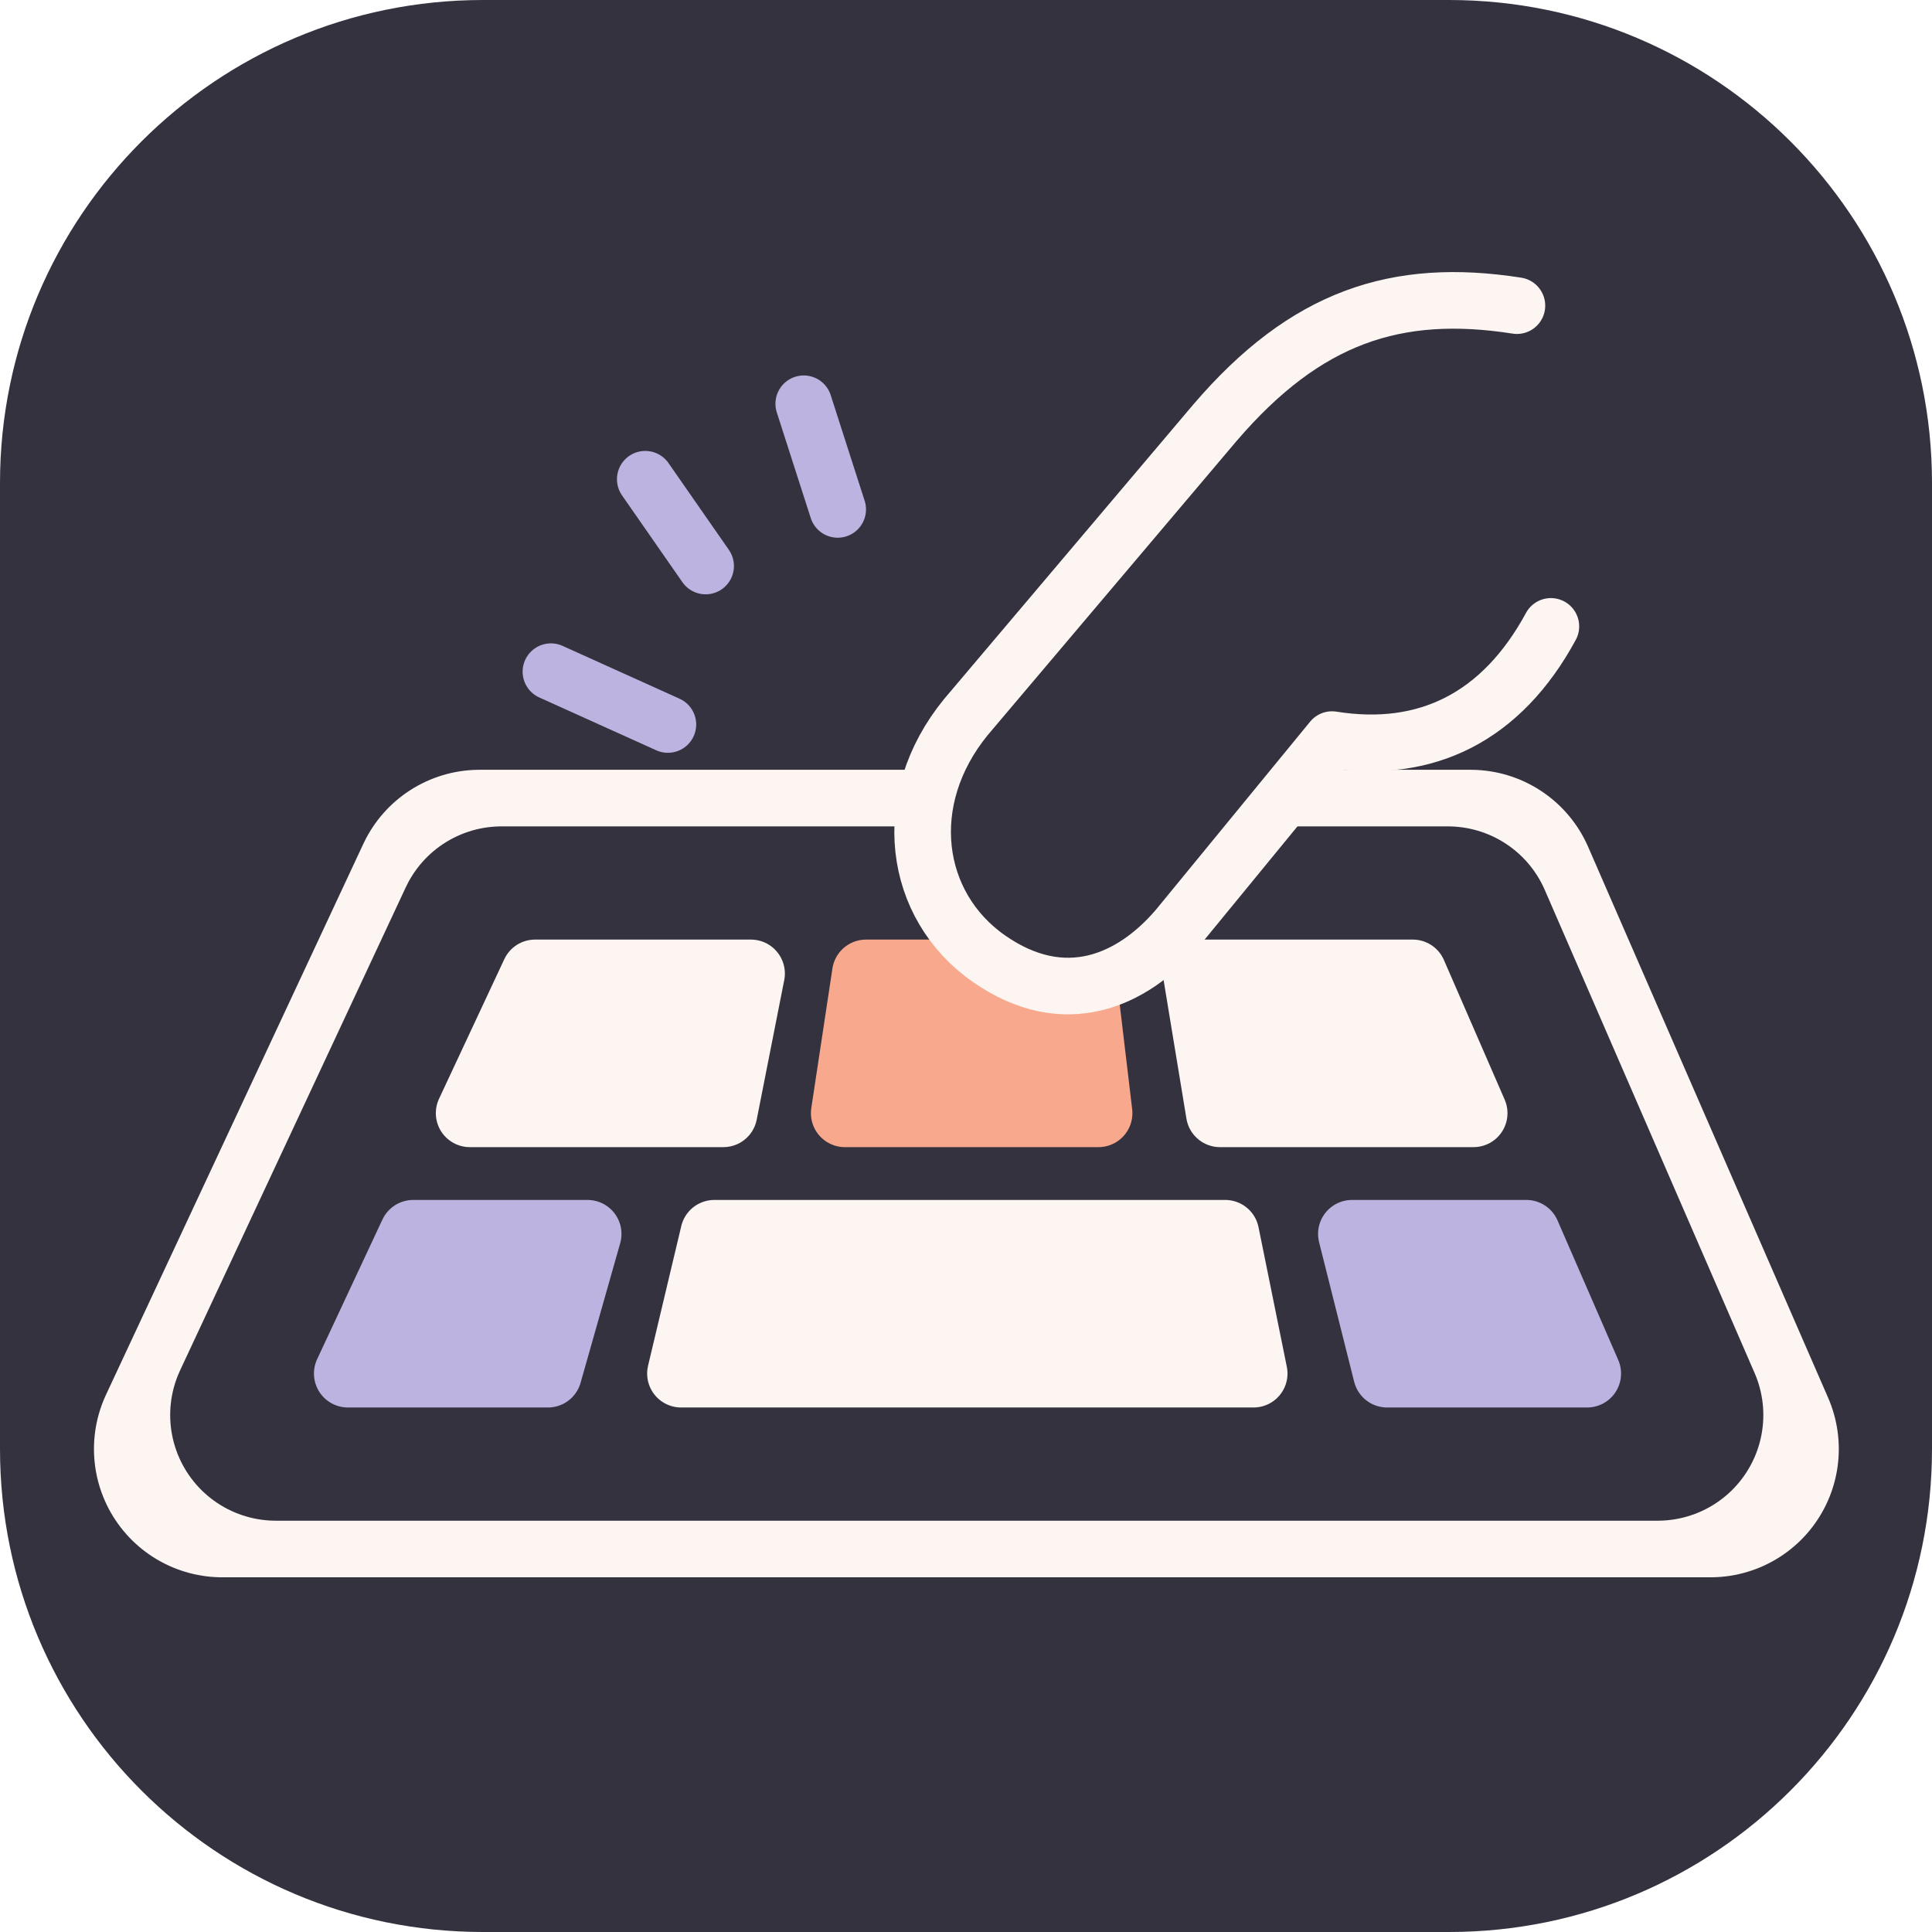
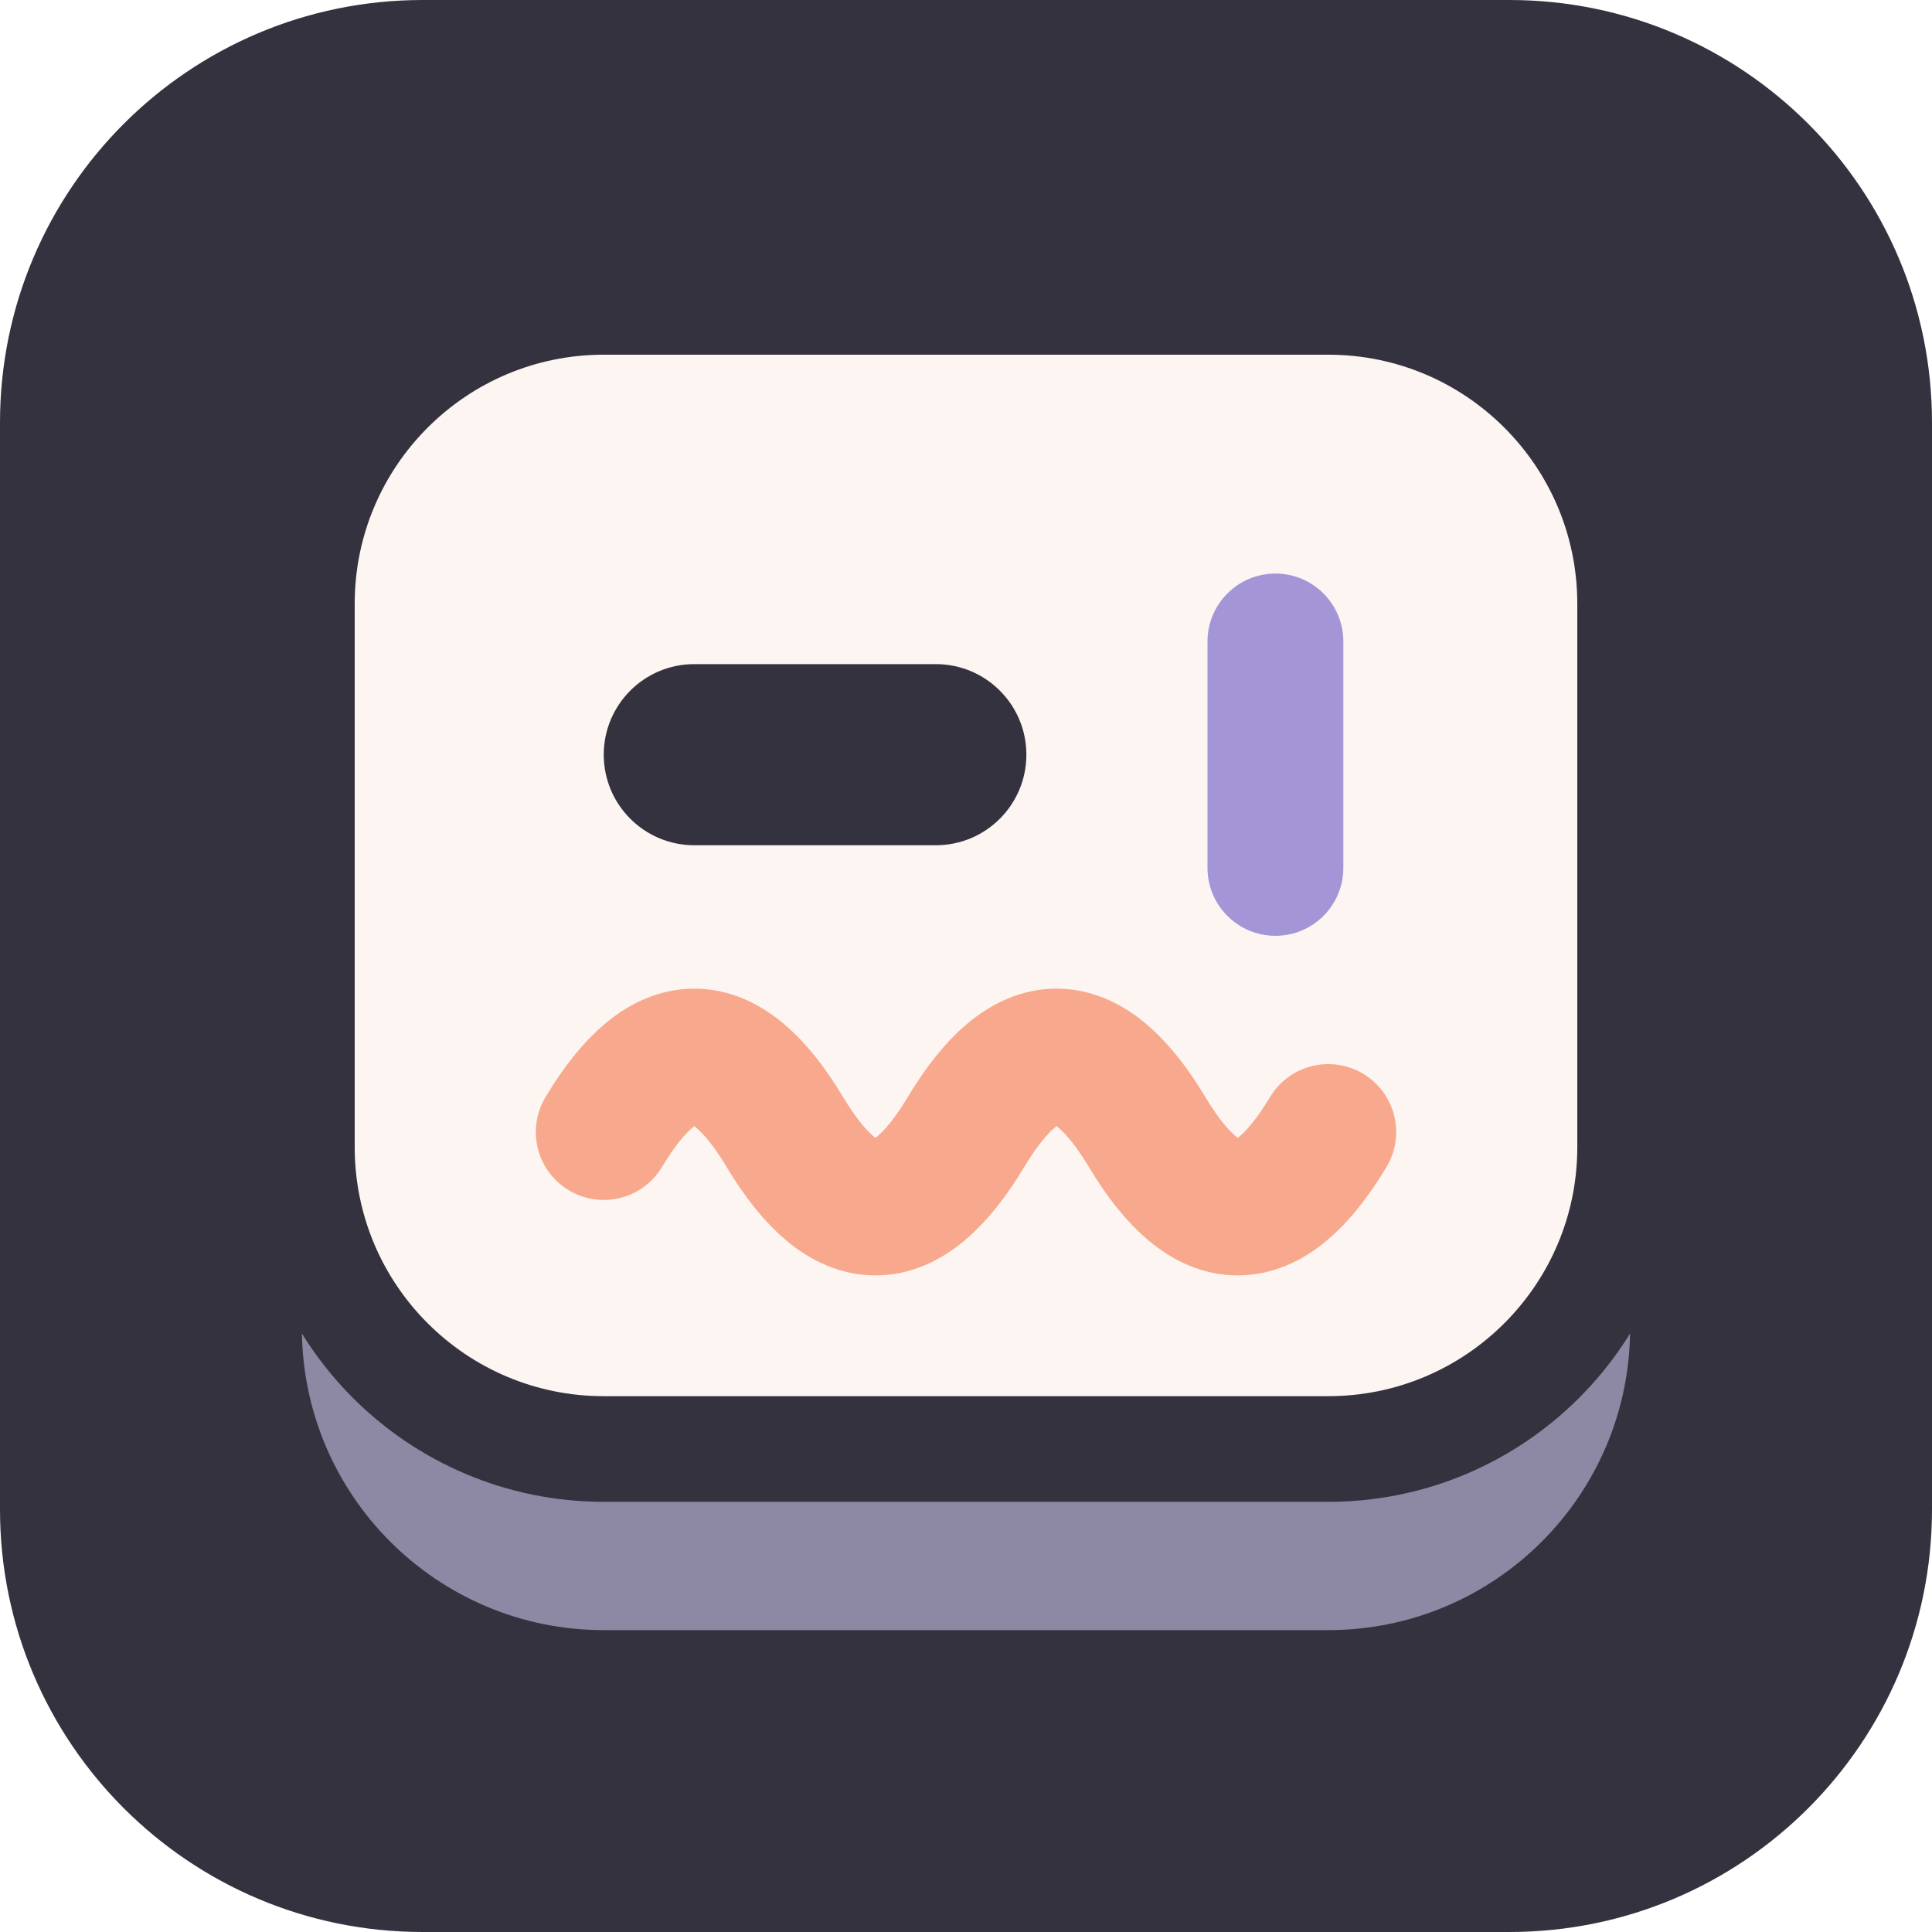
- <svg xmlns="http://www.w3.org/2000/svg" width="512" height="512" viewBox="0 0 512 512">
-   <rect width="512" height="512" rx="128" fill="#34323F" />
-   <path d="M127.1 238 L389.7 238 L453.3 384 L58.9 384Z" fill="#FCF5F1" stroke="#FCF5F1" stroke-width="68" stroke-linejoin="round" />
-   <path d="M132.9 247 L383.7 247 L439.3 375 L73.1 375Z" fill="#34323F" stroke="#34323F" stroke-width="56" stroke-linejoin="round" />
-   <path d="M141.8 258 L374.4 258 L420.6 364 L92.2 364Z" fill="#34323F" stroke="#34323F" stroke-width="48" stroke-linejoin="round" />
-   <path d="M141.8 258 L199 258 L191.7 295 L124.5 295Z" fill="#FCF5F1" stroke="#FCF5F1" stroke-width="18" stroke-linejoin="round" />
-   <path d="M229.5 258 L286.7 258 L291.1 295 L223.9 295Z" fill="#F8A88C" stroke="#F8A88C" stroke-width="18" stroke-linejoin="round" />
-   <path d="M317.2 258 L374.4 258 L390.5 295 L323.3 295Z" fill="#FCF5F1" stroke="#FCF5F1" stroke-width="18" stroke-linejoin="round" />
-   <path d="M109.5 327 L155.7 327 L145.2 364 L92.2 364Z" fill="#BDB3E0" stroke="#BDB3E0" stroke-width="18" stroke-linejoin="round" />
-   <path d="M189.3 327 L324.7 327 L332.2 364 L180.5 364Z" fill="#FCF5F1" stroke="#FCF5F1" stroke-width="18" stroke-linejoin="round" />
-   <path d="M358.3 327 L404.5 327 L420.6 364 L367.6 364Z" fill="#BDB3E0" stroke="#BDB3E0" stroke-width="18" stroke-linejoin="round" />
-   <g stroke="#BDB3E0" stroke-width="15" stroke-linecap="round">
-     <path d="M171 127 L187 150" />
-     <path d="M213 107 L222 135" />
-     <path d="M146 178 L177 192" />
-   </g>
-   <path d="M402 81 C370 76 346 84 322 112 L256 190 C238 212 242 240 262 254 C282 268 300 260 312 246 L353 196 C378 200 398 190 411 166 L418 70 Z" fill="#34323F" />
-   <path d="M402 81 C370 76 346 84 322 112 L256 190 C238 212 242 240 262 254 C282 268 300 260 312 246 L353 196 C378 200 398 190 411 166" fill="none" stroke="#FCF5F1" stroke-width="15" stroke-linecap="round" stroke-linejoin="round" />
+ <svg xmlns="http://www.w3.org/2000/svg" width="512" height="512" viewBox="0 0 64 64">
+   <rect width="64" height="64" rx="14" fill="#34323F" />
+   <rect x="10" y="16" width="44" height="38" rx="10" fill="#8D88A3" />
+   <rect x="10" y="10" width="44" height="38" rx="10" fill="#FCF5F1" stroke="#34323F" stroke-width="3.5" />
+   <rect x="20" y="22" width="14" height="6" rx="3" fill="#34323F" />
+   <rect x="40" y="19" width="4.5" height="12" rx="2.25" fill="#A496D6" />
+   <path d="M20 37.5 q3 -5 6 0 t6 0 t6 0 t6 0" fill="none" stroke="#F8A88C" stroke-width="4.5" stroke-linecap="round" stroke-linejoin="round" />
</svg>
